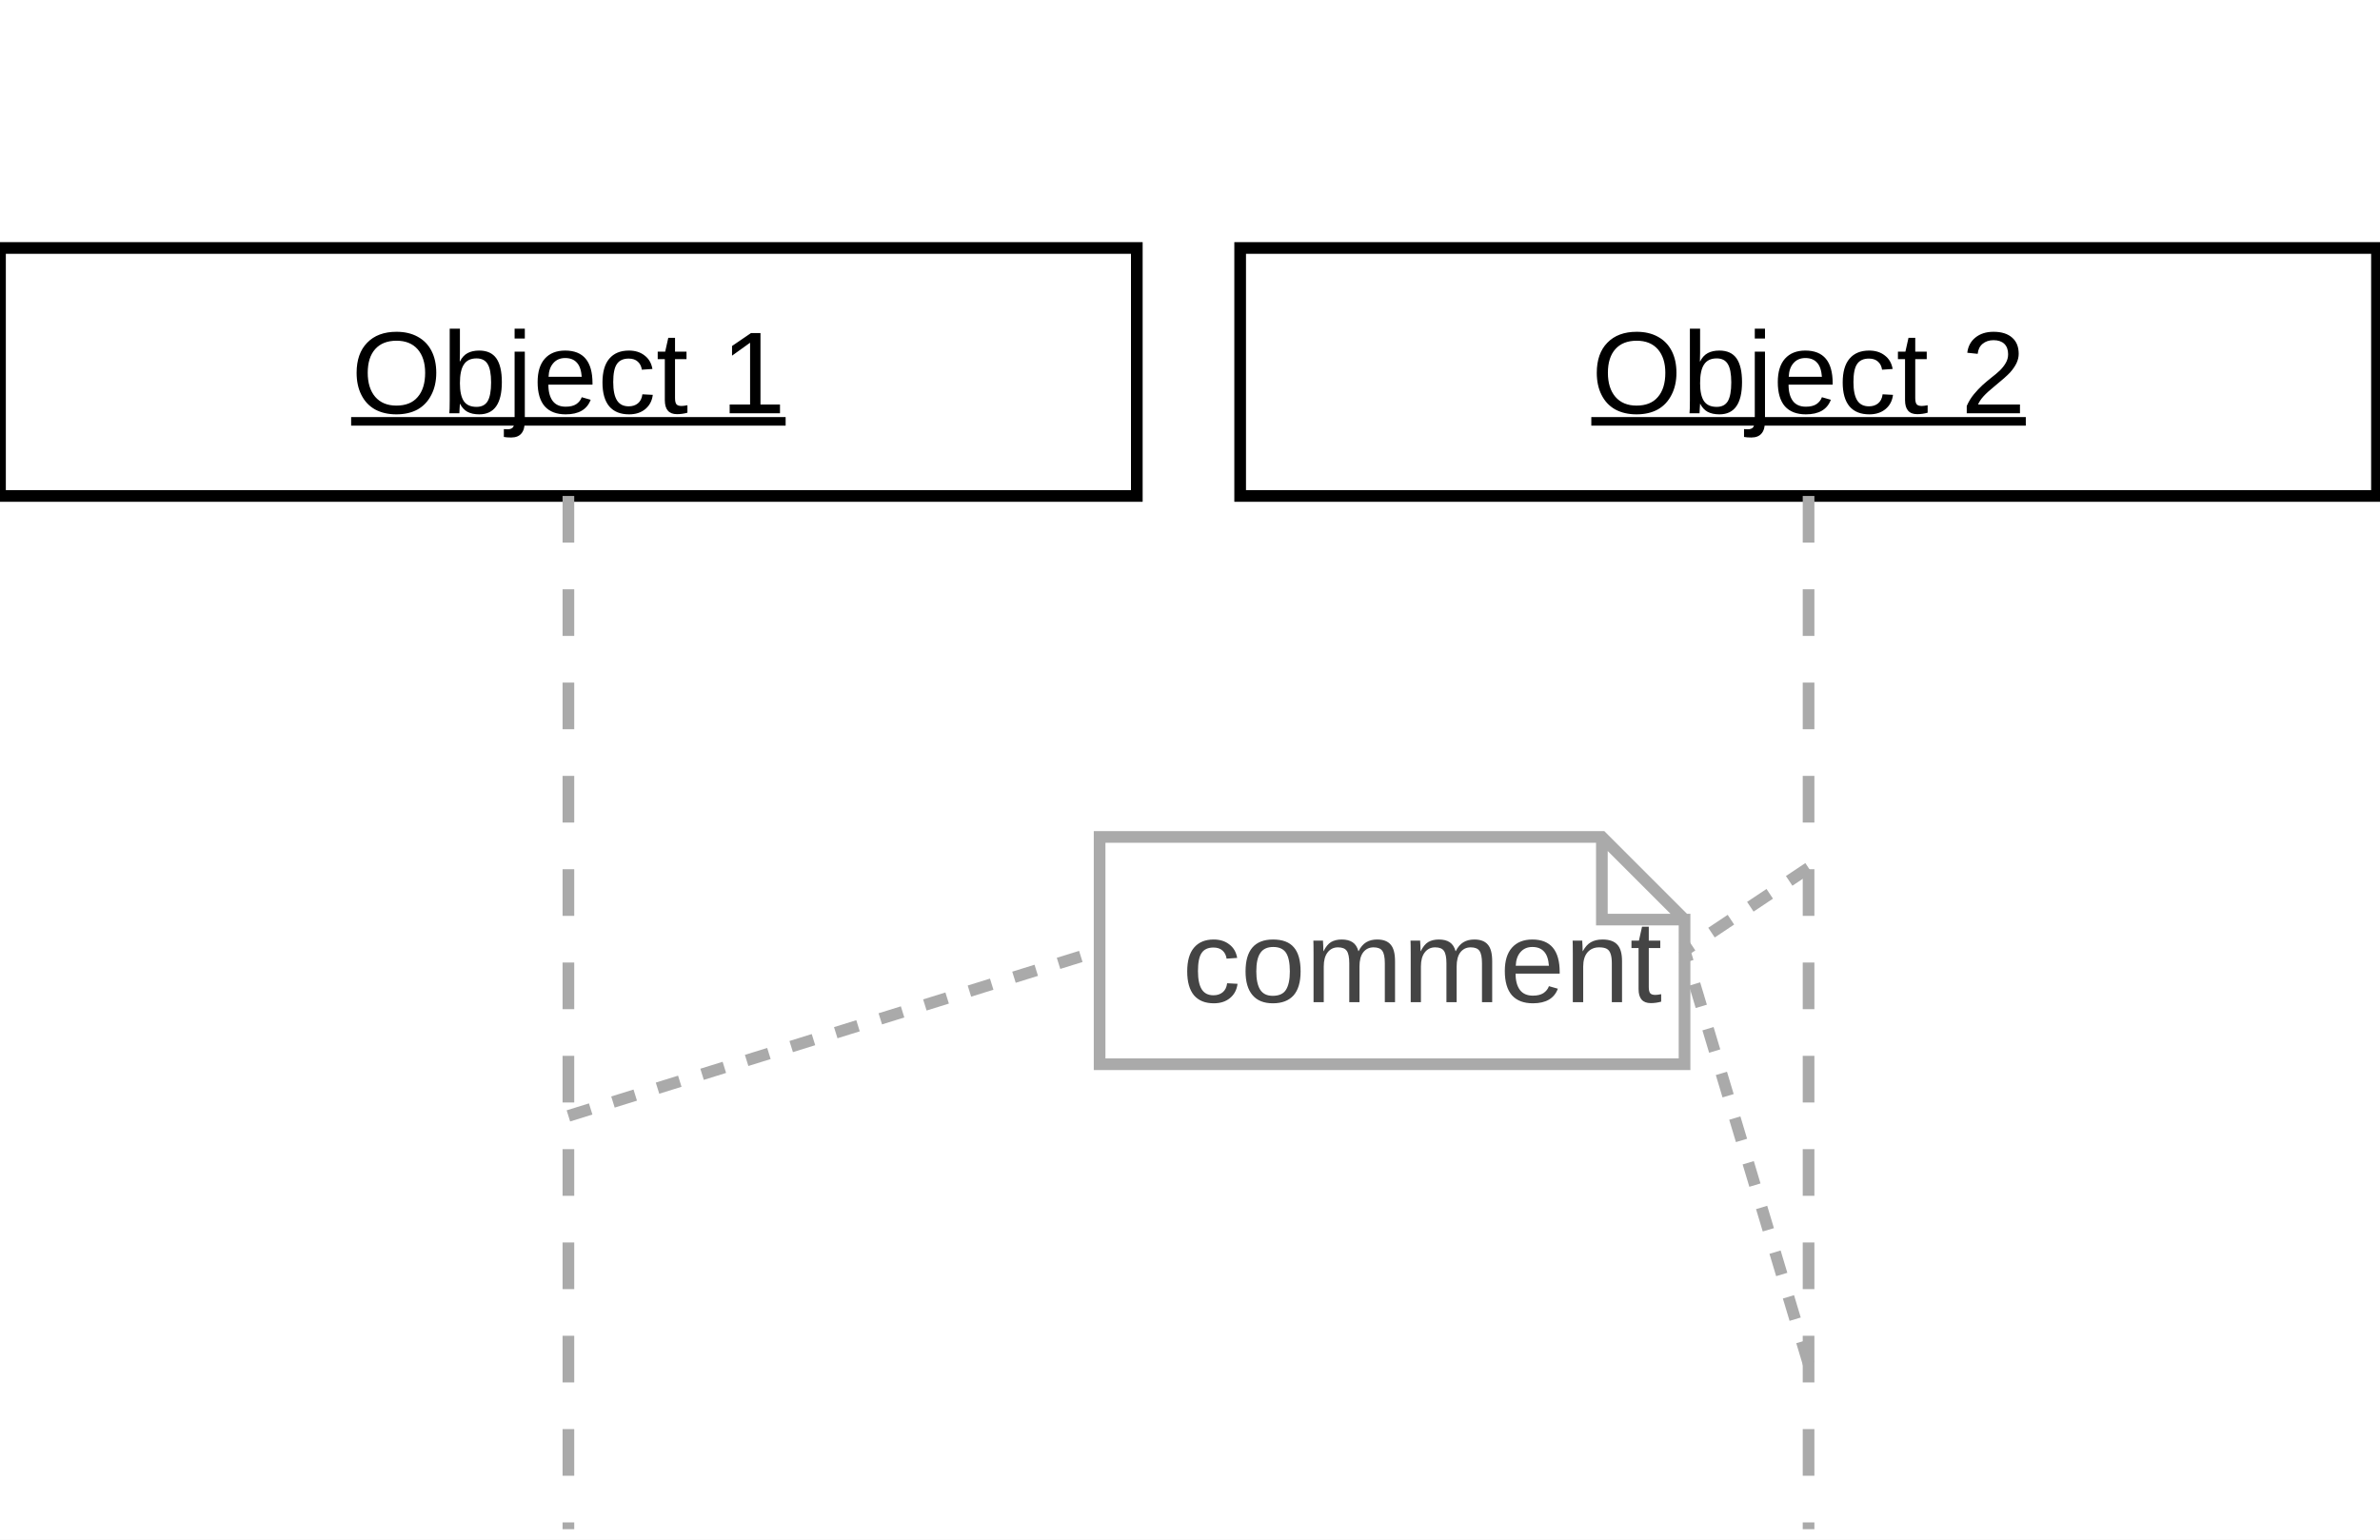
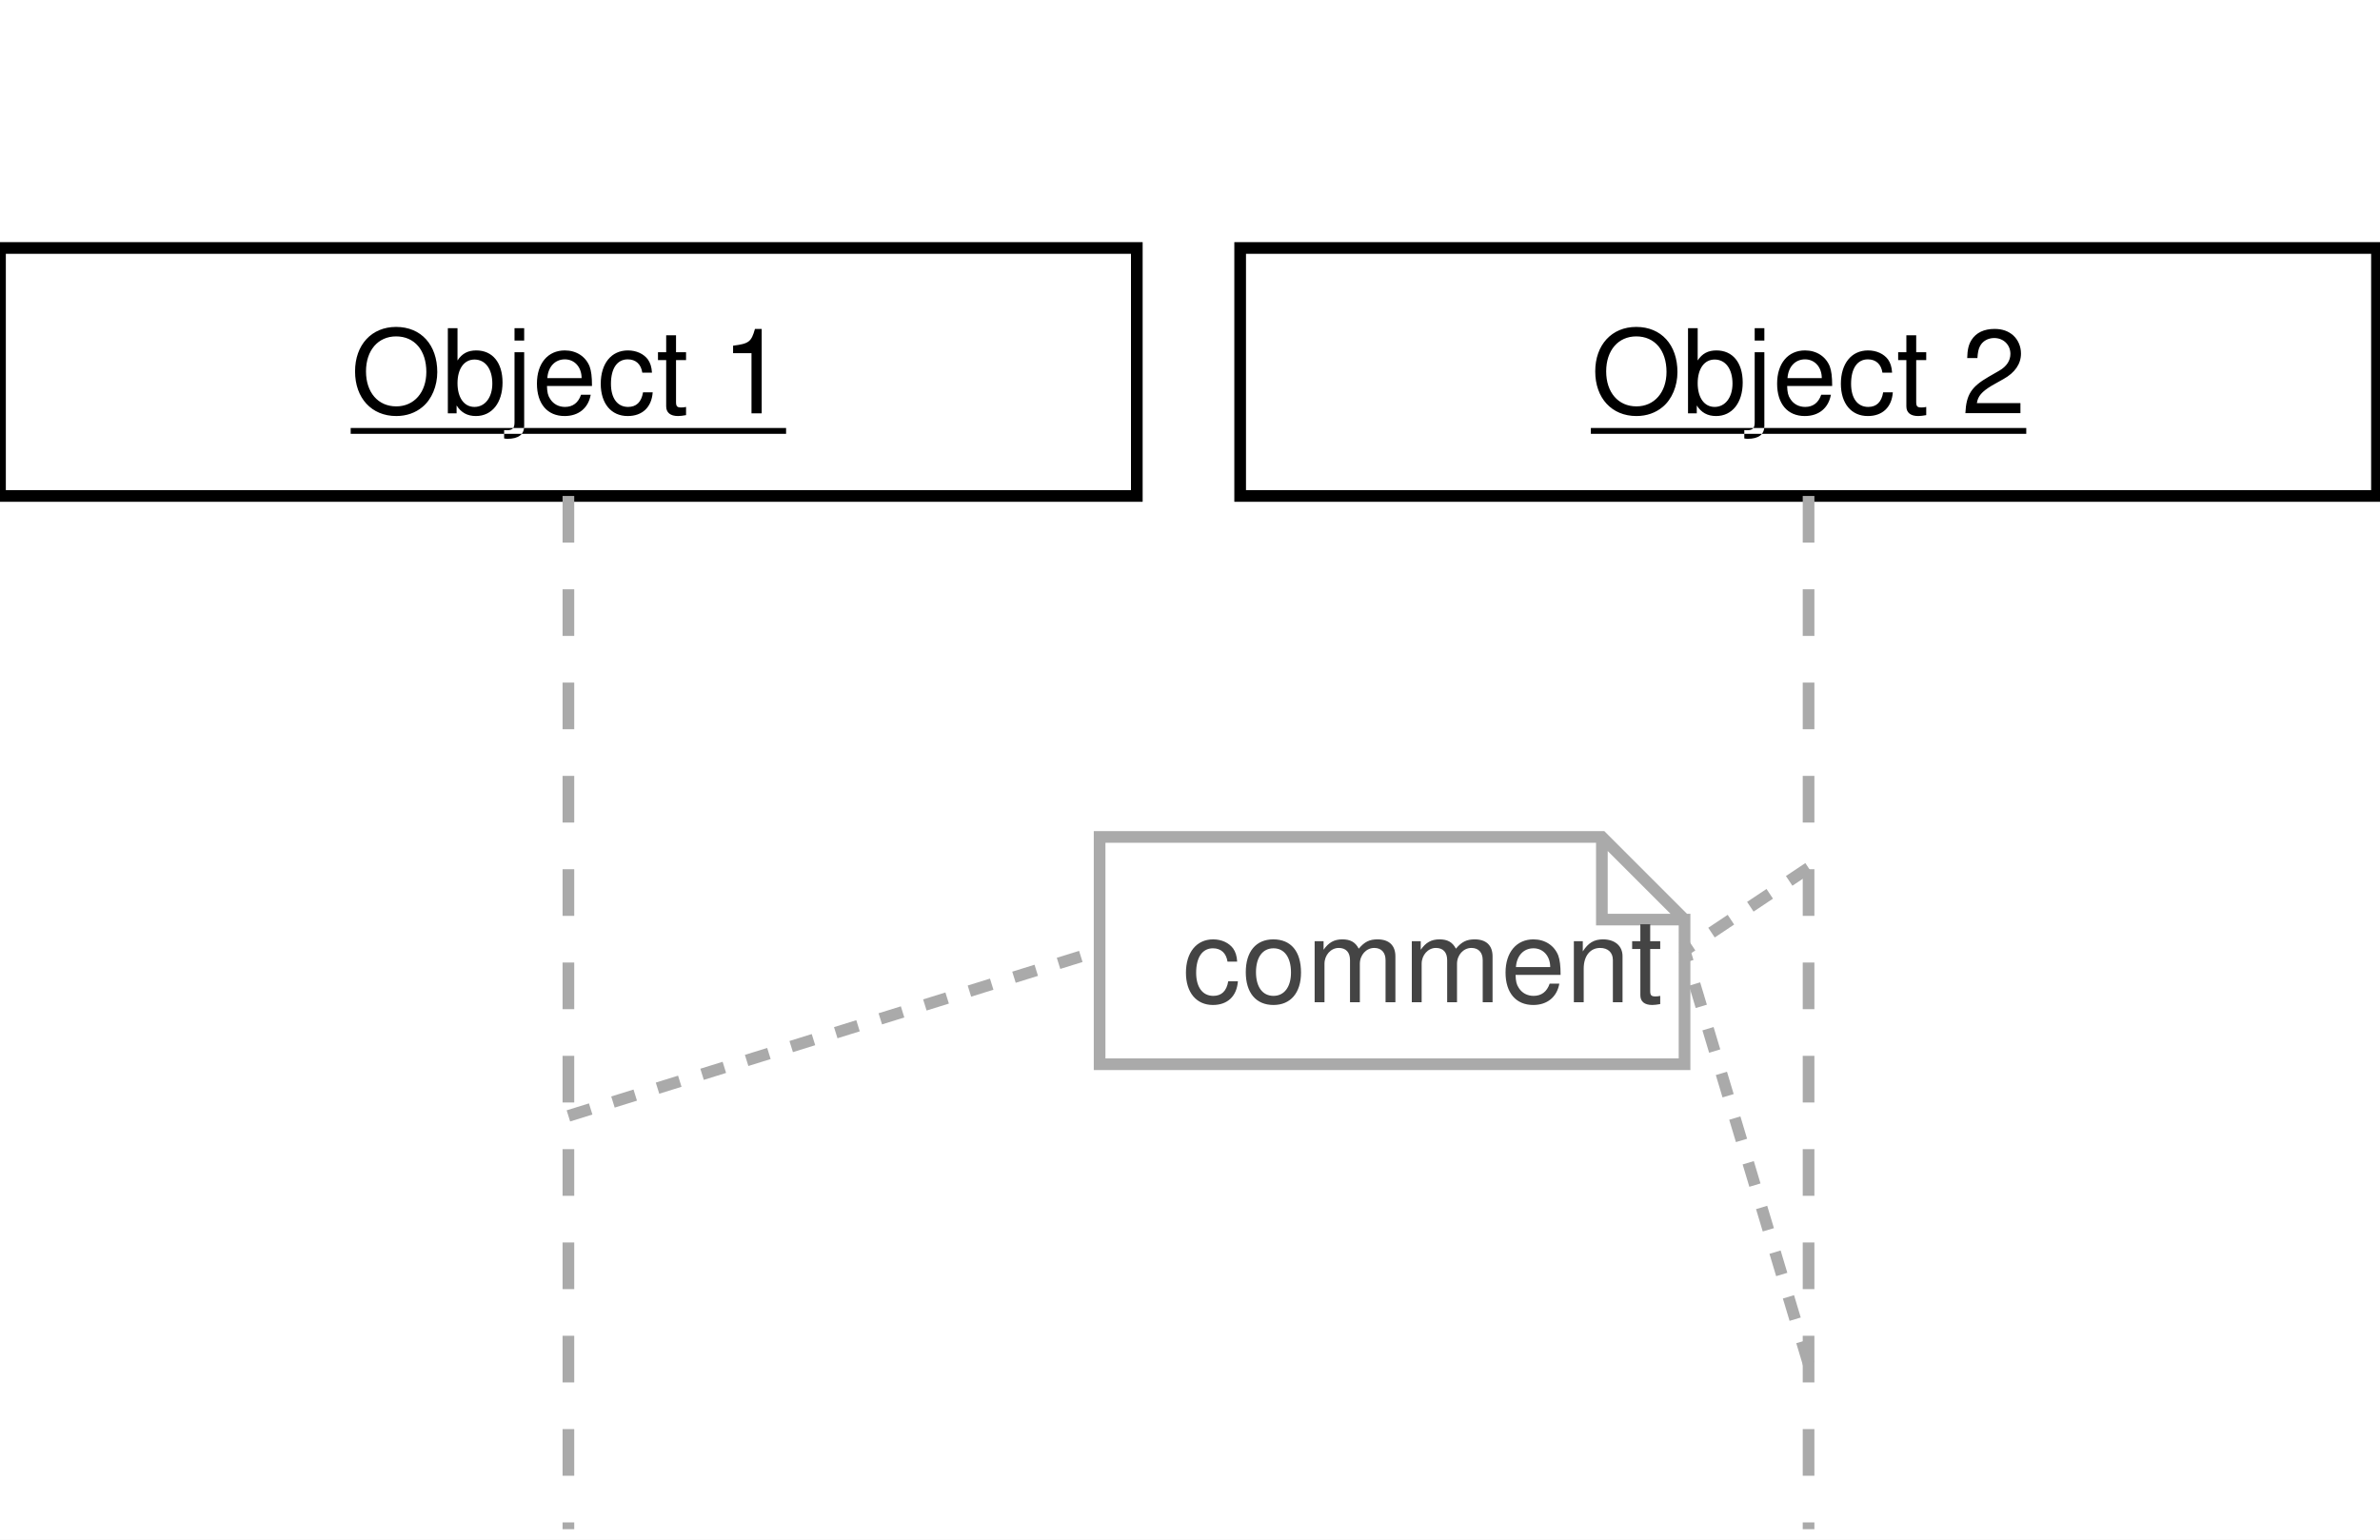
<svg xmlns="http://www.w3.org/2000/svg" baseProfile="full" height="132px" version="1.1" width="204px">
  <defs />
  <g id="shapes" transform="scale(1.0)">
    <rect fill="white" height="100%" width="100%" x="0" y="0" />
    <rect fill="white" height="21.26" stroke="black" stroke-width="1" width="97.441" x="0.0" y="21.26" />
-     <text fill="black" font-family="Arial, Helvetica, sans-serif" font-size="10px" text-anchor="middle" text-decoration="underline" x="48.72" y="35.433">Object 1</text>
+     <text fill="black" font-family="Helvetica, Arial, sans-serif" font-size="10px" text-anchor="middle" text-decoration="underline" x="48.72" y="35.433">Object 1</text>
    <rect fill="white" height="21.26" stroke="black" stroke-width="1" width="97.441" x="106.299" y="21.26" />
-     <text fill="black" font-family="Arial, Helvetica, sans-serif" font-size="10px" text-anchor="middle" text-decoration="underline" x="155.02" y="35.433">Object 2</text>
+     <text fill="black" font-family="Helvetica, Arial, sans-serif" font-size="10px" text-anchor="middle" text-decoration="underline" x="155.02" y="35.433">Object 2</text>
    <line stroke="#aaaaaa" stroke-dasharray="4" stroke-width="1" x1="48.72" x2="48.72" y1="42.52" y2="131.102" />
    <line stroke="#aaaaaa" stroke-dasharray="4" stroke-width="1" x1="155.02" x2="155.02" y1="42.52" y2="131.102" />
    <polyline fill="white" points="144.39,78.839 137.303,71.752 94.252,71.752 94.252,91.24 144.39,91.24 144.39,78.839 137.303,78.839 137.303,71.752" stroke="#aaaaaa" />
    <line stroke="#aaaaaa" stroke-dasharray="2" stroke-width="1" x1="155.02" x2="144.39" y1="74.409" y2="81.496" />
-     <text fill="#444" font-family="Arial, Helvetica, sans-serif" font-size="10px" text-anchor="start" x="101.339" y="85.925">comment</text>
+     <text fill="#444" font-family="Helvetica, Arial, sans-serif" font-size="10px" text-anchor="start" x="101.339" y="85.925">comment</text>
    <line stroke="#aaaaaa" stroke-dasharray="2" stroke-width="1" x1="48.72" x2="94.252" y1="95.669" y2="81.496" />
    <line stroke="#aaaaaa" stroke-dasharray="2" stroke-width="1" x1="155.02" x2="144.39" y1="116.929" y2="81.496" />
  </g>
</svg>
